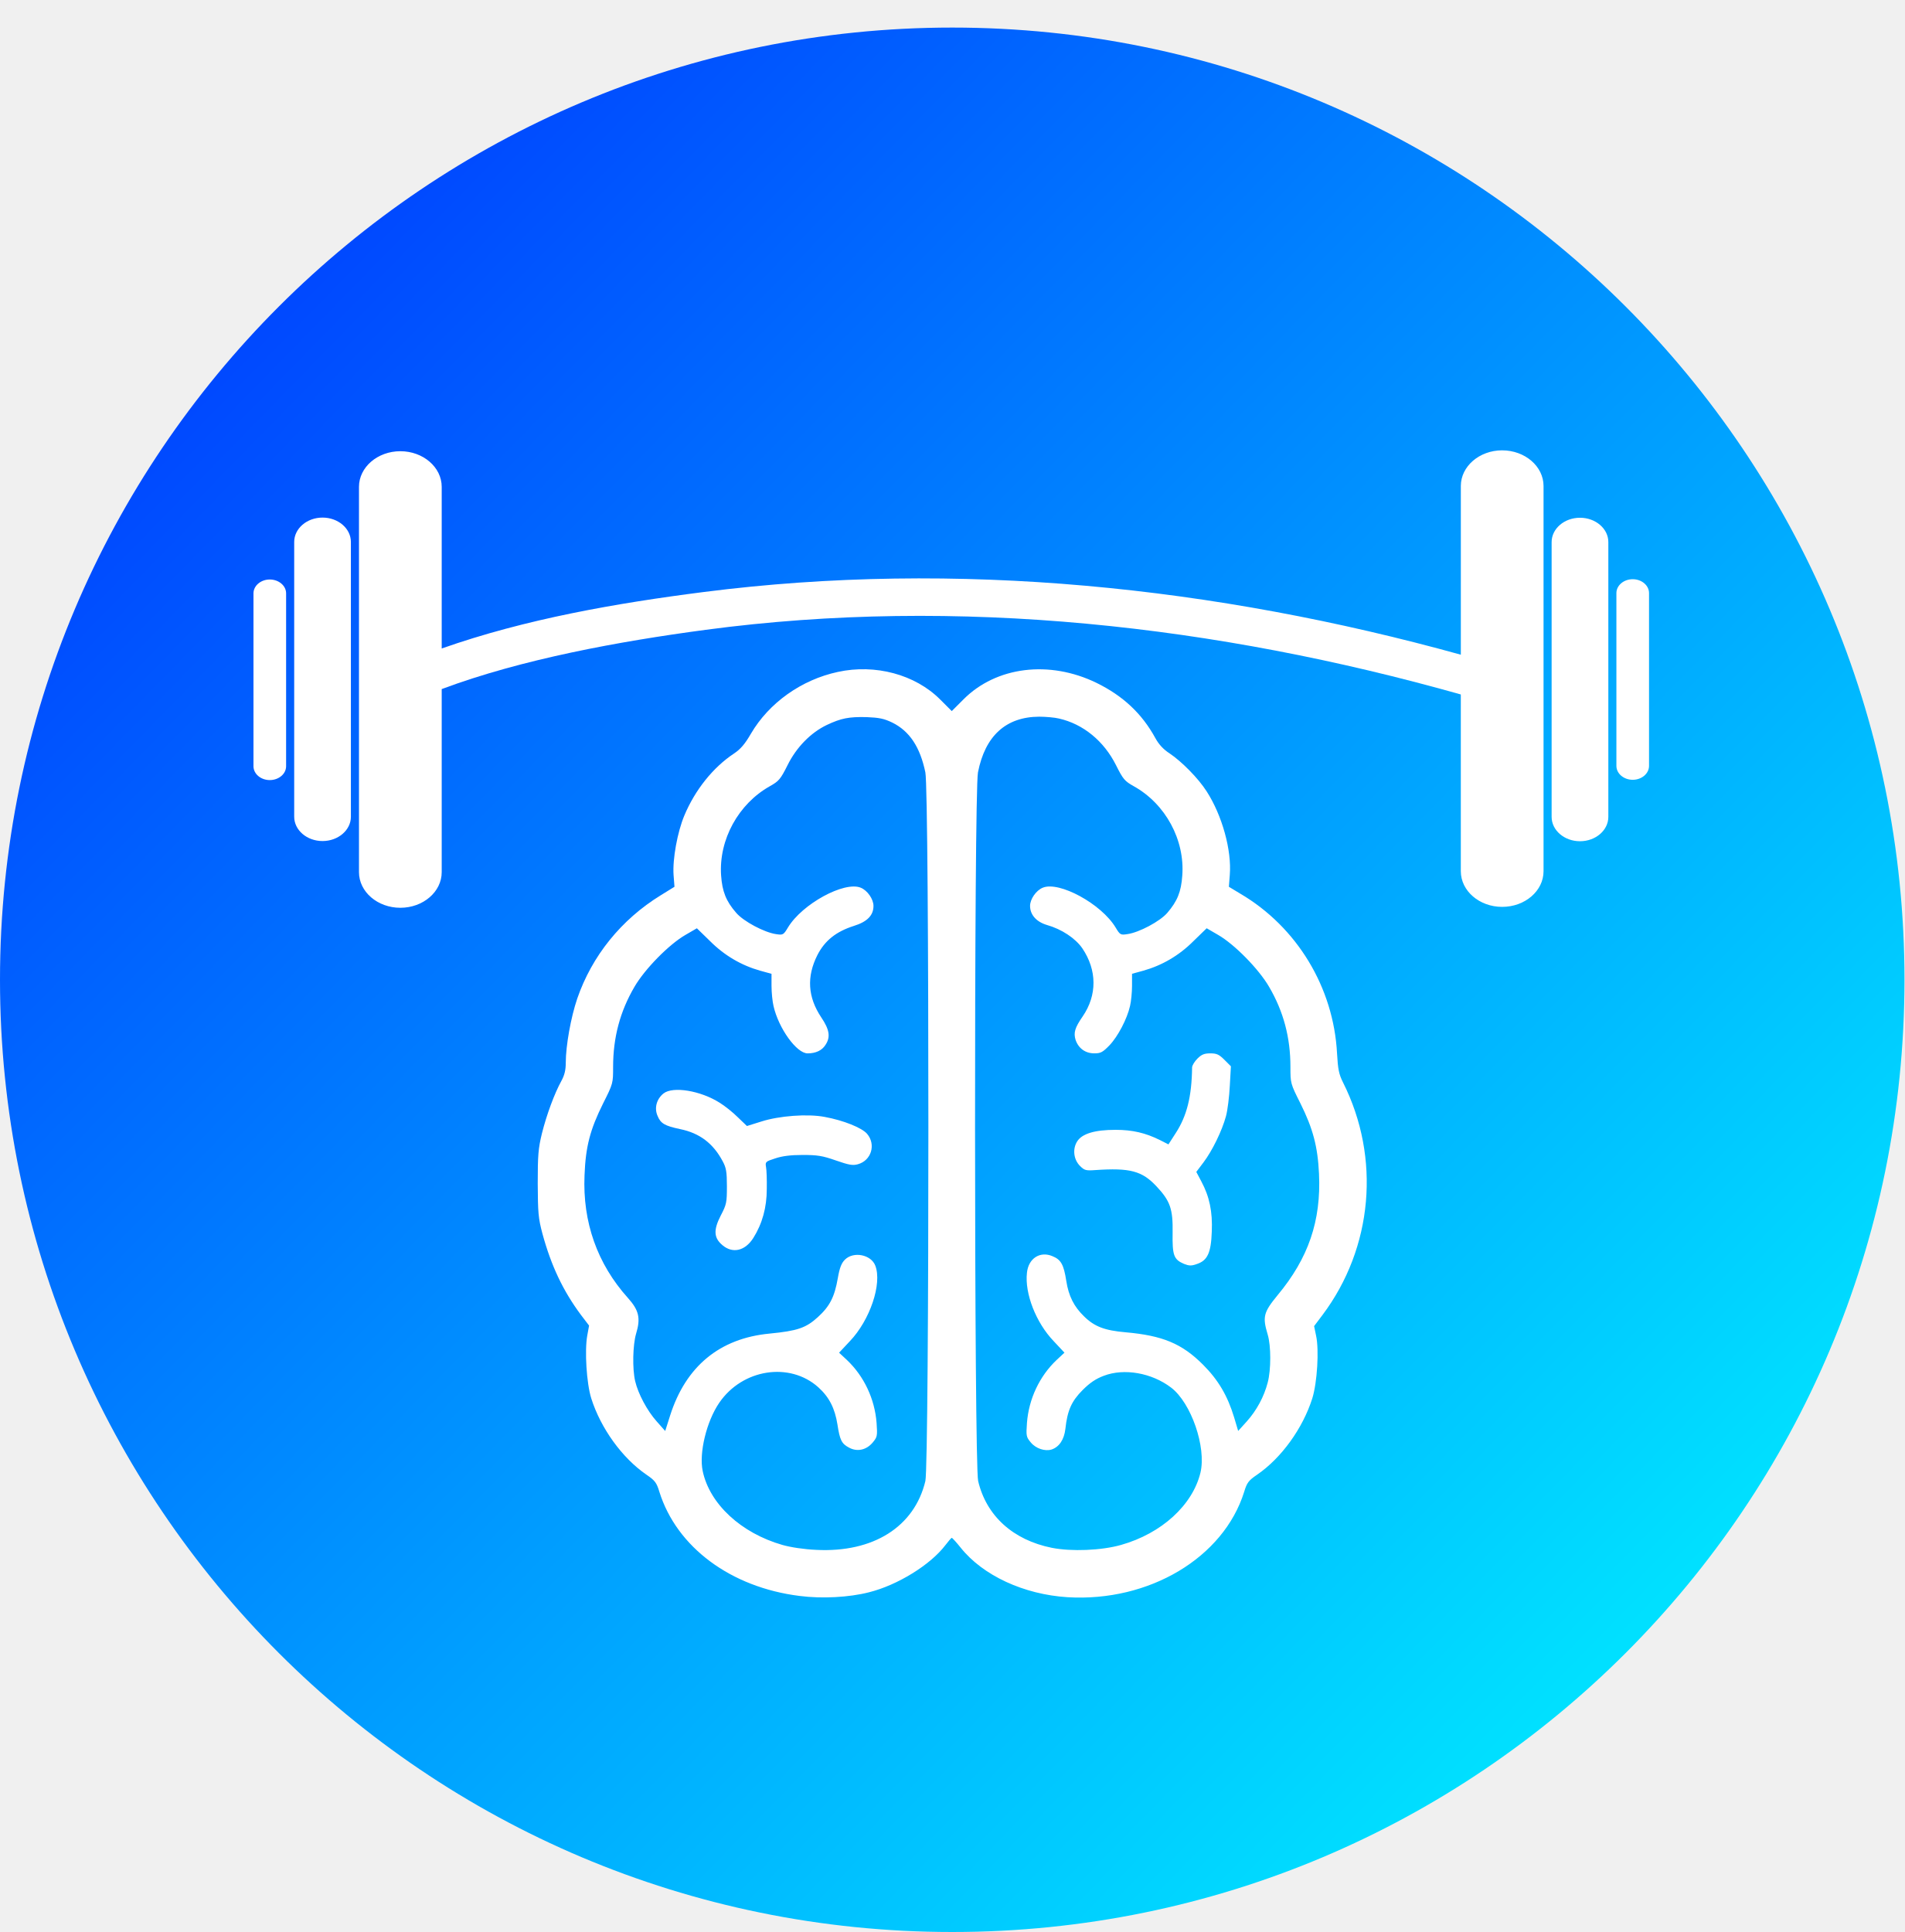
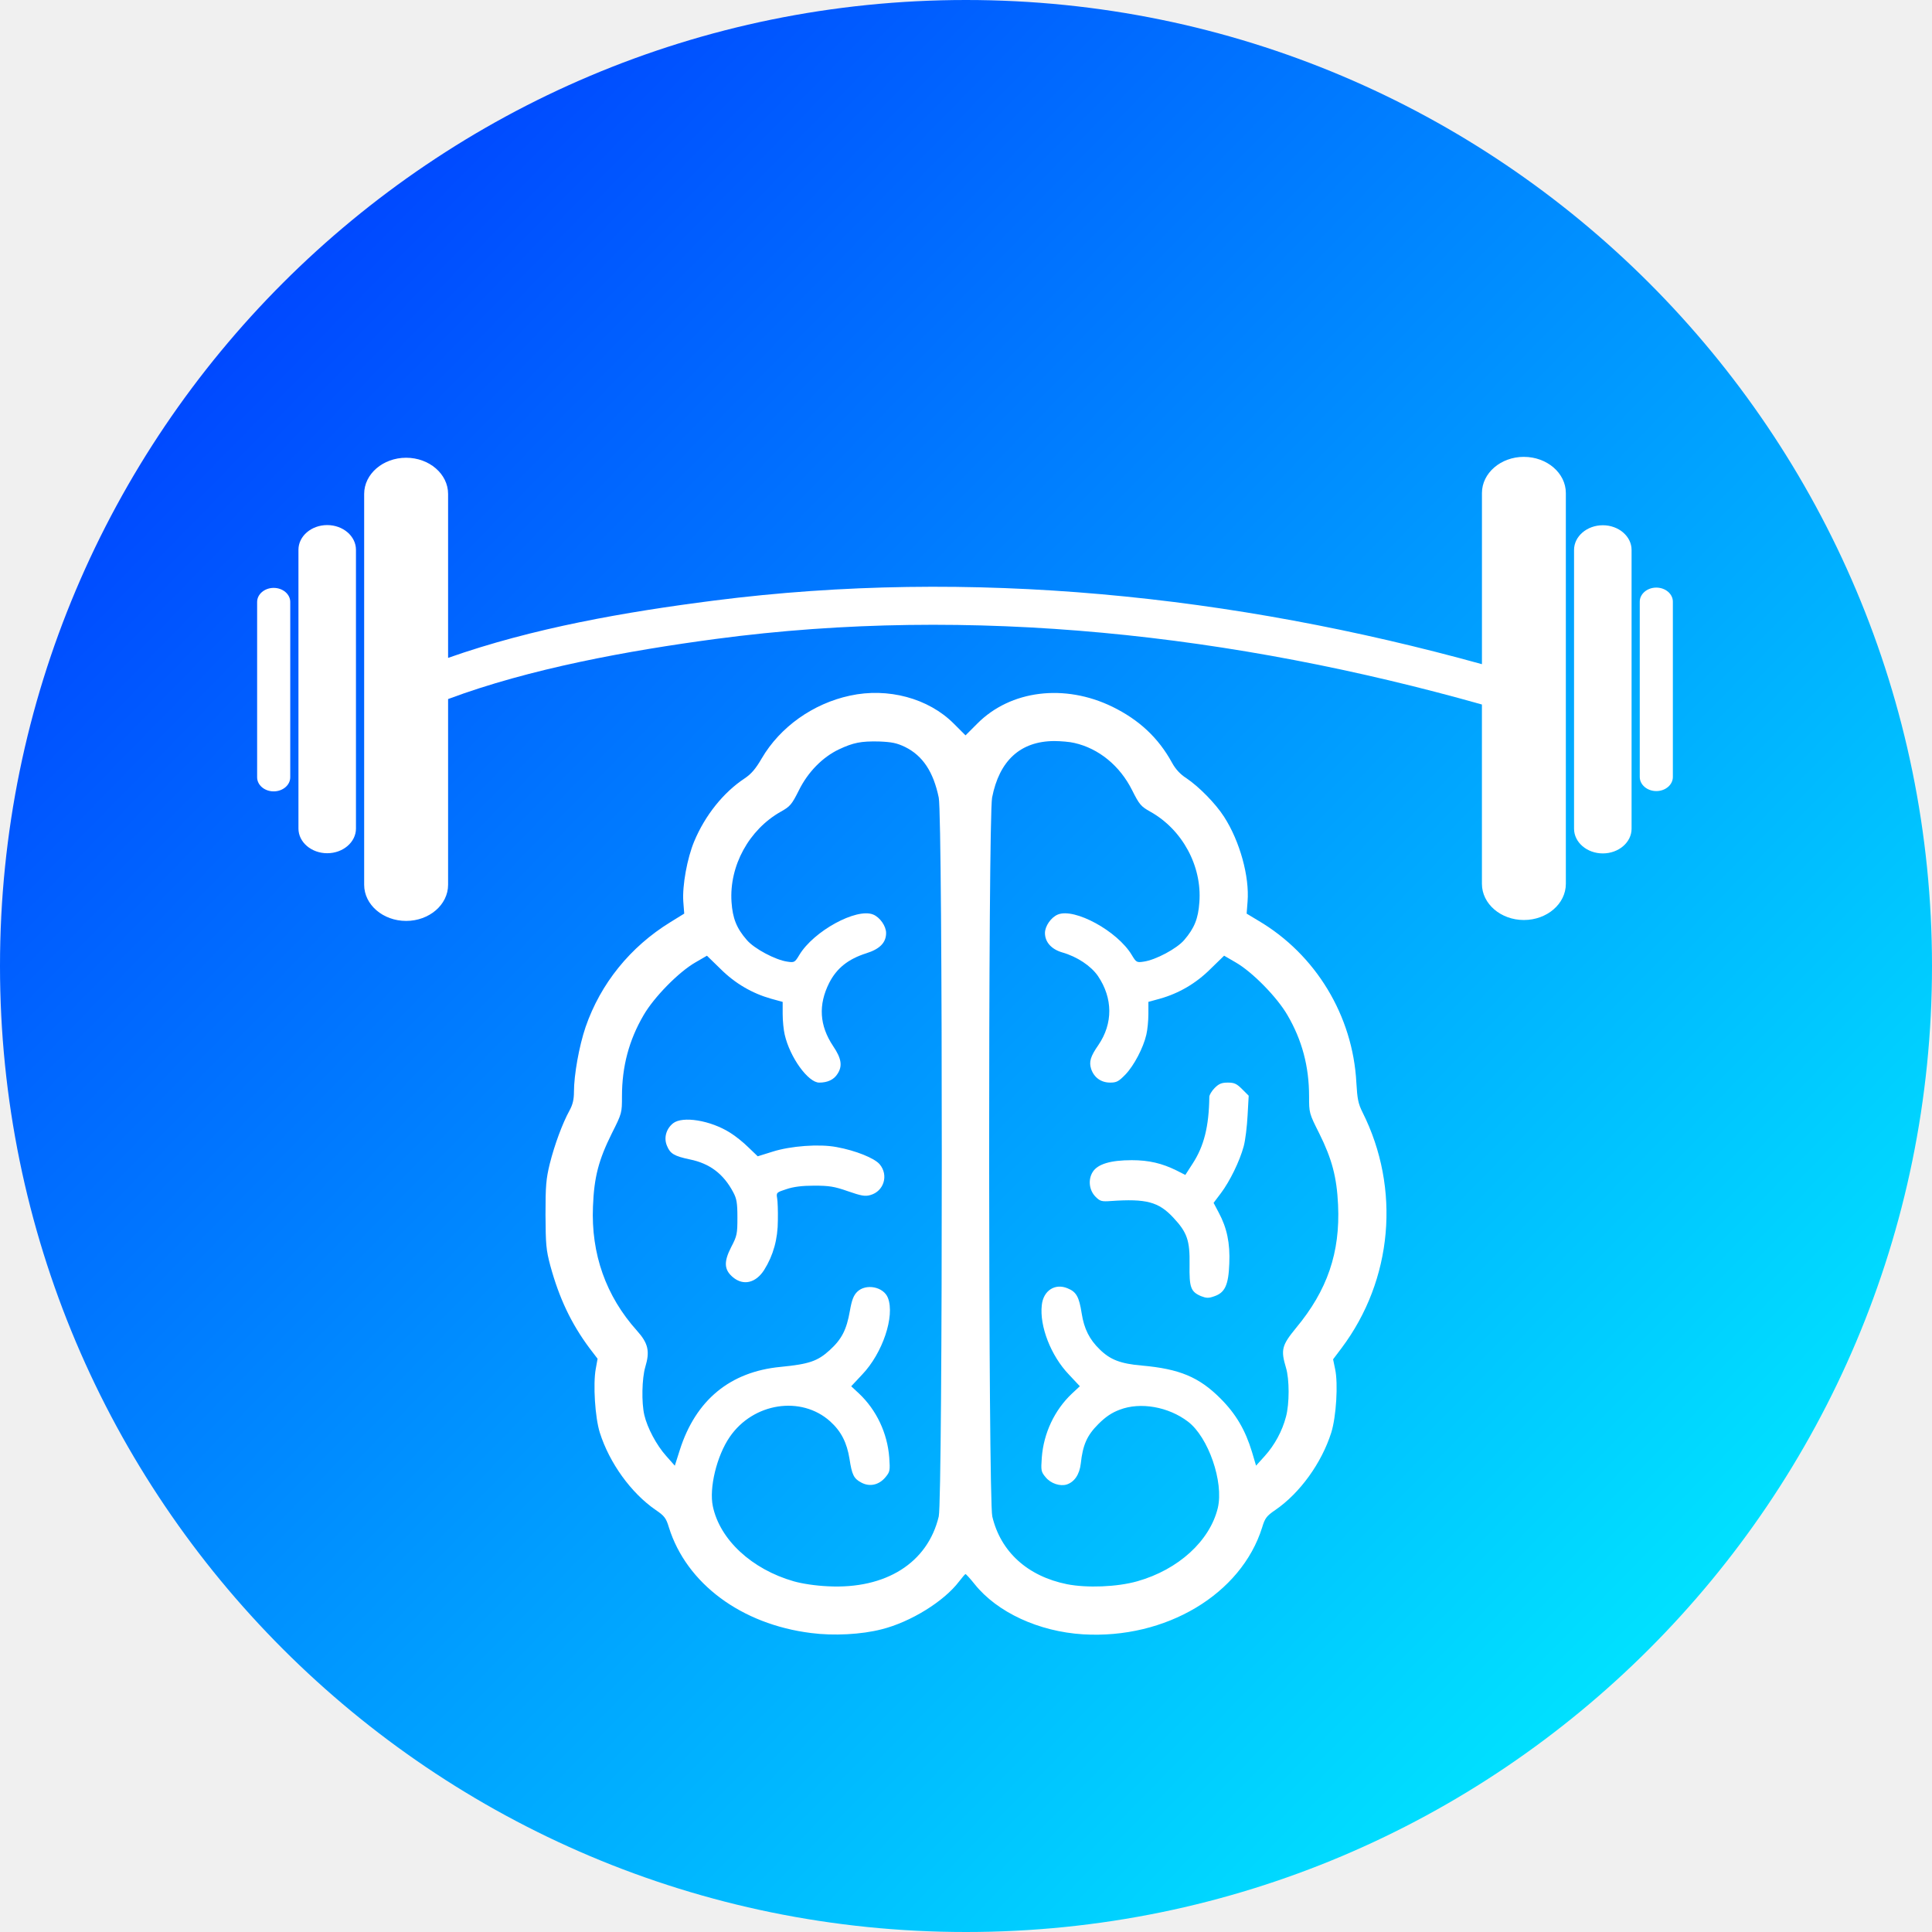
- <svg xmlns="http://www.w3.org/2000/svg" width="967" height="981" viewBox="0 0 967 981" fill="none">
-   <circle cx="483.5" cy="497.5" r="483.5" fill="url(#paint0_linear_0_1)" />
-   <path d="M425.39 341.186C406.901 345.159 390.446 356.9 381.292 372.528C378.243 377.799 376.021 380.387 372.697 382.605C362.067 389.632 352.913 401.094 347.459 414.129C343.947 422.542 341.451 436.226 342.004 444.269L342.466 450.276L335.439 454.62C315.472 466.914 300.585 485.313 293.096 507.039C289.859 516.563 287.271 530.983 287.271 539.579C287.271 543.369 286.622 545.957 285.054 548.824C281.543 555.202 277.565 565.928 275.16 575.538C273.313 583.119 273.034 586.539 273.034 600.964C273.125 615.846 273.313 618.53 275.439 626.481C279.878 642.753 285.886 655.418 294.943 667.621L299.104 673.076L298.18 678.16C296.795 685.832 297.81 702.378 300.215 710.055C305.025 725.216 315.838 740.286 328.228 748.79C332.572 751.748 333.404 752.854 334.794 757.477C343.577 785.582 371.033 806.01 405.977 810.358C417.257 811.835 431.124 811.099 441.201 808.511C455.713 804.903 472.447 794.552 480.027 784.567C481.6 782.532 482.985 780.868 483.264 780.868C483.543 780.868 485.573 783.085 487.795 785.861C499.075 800.002 519.873 809.617 542.062 811.007C583.481 813.504 621.287 790.945 631.735 757.482C633.12 752.859 633.952 751.748 638.3 748.795C650.691 740.291 661.504 725.221 666.314 710.06C668.81 702.109 669.825 685.466 668.252 678.256L667.237 673.355L671.489 667.717C697.098 633.605 701.167 587.934 681.937 549.661C679.81 545.409 679.349 543.004 678.882 534.87C677.127 501.402 658.545 470.709 629.791 453.793L623.966 450.281L624.428 444.274C625.443 431.7 620.546 414.043 612.687 401.84C608.435 395.183 600.022 386.679 593.827 382.518C590.777 380.575 588.372 377.987 586.617 374.75C579.777 362.268 570.162 353.302 556.756 346.736C532.812 335.087 505.818 338.415 489.176 355.149L483.259 361.065L477.343 355.149C464.678 342.48 444.433 337.025 425.39 341.186ZM453.033 366.885C461.817 371.229 467.18 379.276 469.859 392.215C471.893 401.922 471.893 743.239 469.859 752.022C464.313 775.226 443.418 788.443 414.481 786.967C408.195 786.688 401.538 785.673 397.286 784.47C376.3 778.463 360.306 763.672 356.795 746.938C354.852 737.785 358.738 721.7 365.208 712.272C376.949 695.077 400.984 691.378 415.501 704.413C421.047 709.406 423.914 715.139 425.208 723.273C426.41 731.132 427.334 733.071 431.032 735.014C435.193 737.323 439.907 736.308 443.144 732.426C445.453 729.651 445.549 729.098 445.087 722.537C444.164 710.334 438.709 698.775 430.018 690.55L426.045 686.851L431.499 681.027C441.759 670.305 447.954 651.815 444.443 642.662C442.317 637.025 433.351 635.264 429.003 639.612C427.247 641.368 426.324 643.682 425.395 649.045C423.731 658.564 421.326 663.282 415.227 668.828C409.219 674.283 404.967 675.764 390.73 677.15C365.4 679.555 348.204 693.792 340.253 718.751L337.757 726.611L333.414 721.71C328.608 716.346 323.986 707.66 322.504 701.281C321.023 694.995 321.302 682.883 322.966 677.246C325.371 669.295 324.448 665.322 318.806 659.03C303.269 641.734 295.78 620.56 296.795 596.803C297.348 582.104 299.662 573.504 306.223 560.286C311.307 550.209 311.307 550.026 311.307 541.705C311.307 526.823 314.818 513.6 322.124 501.118C327.3 492.152 339.691 479.488 348.103 474.678L353.837 471.349L360.585 477.915C367.887 485.216 376.487 490.209 386.006 492.893L391.74 494.466V500.57C391.74 503.898 392.201 508.521 392.755 510.83C395.342 522.2 404.496 534.865 410.042 534.865C414.202 534.865 417.343 533.388 419.104 530.613C421.783 526.64 421.23 522.85 416.978 516.563C410.138 506.303 409.489 495.947 415.034 484.947C418.825 477.549 424.558 473.023 433.524 470.156C440.364 468.03 443.51 464.793 443.51 459.988C443.51 456.568 440.46 452.128 437.04 450.743C428.719 447.323 407.271 458.973 400.061 470.988C397.844 474.687 397.565 474.87 394.053 474.317C388.137 473.485 377.507 467.847 373.808 463.499C368.632 457.583 366.689 452.59 366.136 444.456C364.933 426.337 374.919 408.218 390.821 399.252C395.443 396.664 396.275 395.741 399.878 388.53C404.409 379.377 411.711 371.984 419.844 368.098C427.146 364.678 430.936 363.937 439.907 364.12C446.376 364.389 448.781 364.851 453.033 366.885ZM537.714 364.851C550.008 367.626 560.547 376.313 566.65 388.516C570.258 395.726 571.09 396.65 575.712 399.238C591.797 408.203 601.691 426.51 600.301 444.63C599.748 452.763 597.805 457.573 592.721 463.49C589.022 467.833 578.392 473.475 572.475 474.307C568.964 474.86 568.685 474.678 566.468 470.979C559.257 458.959 537.81 447.314 529.488 450.733C526.068 452.119 523.019 456.558 523.019 459.978C523.019 464.509 526.256 468.112 531.614 469.685C539.104 471.811 546.04 476.433 549.551 481.517C557.04 492.609 557.131 505.279 549.739 516.092C545.761 521.825 545.02 524.413 546.131 528.016C547.608 532.359 551.124 534.855 555.65 534.855C558.887 534.855 559.902 534.302 563.327 530.786C567.579 526.347 572.293 517.381 573.774 510.815C574.327 508.506 574.789 503.884 574.789 500.555V494.452L580.522 492.879C590.046 490.199 598.642 485.207 605.943 477.9L612.692 471.335L618.42 474.663C626.833 479.473 639.224 492.138 644.399 501.104C651.701 513.586 655.217 526.804 655.217 541.691C655.217 550.012 655.217 550.195 660.301 560.272C666.679 573.119 669.084 582.181 669.729 596.048C670.84 619.901 664.366 638.853 648.651 657.713C641.533 666.404 640.979 668.622 643.659 677.587C645.414 683.321 645.414 695.615 643.659 702.085C641.812 709.204 638.021 716.231 633.028 721.777L628.68 726.587L626.646 719.747C623.317 708.747 618.603 700.704 610.835 692.936C600.114 682.21 590.311 678.145 571.451 676.481C560.912 675.558 555.737 673.614 550.465 668.439C545.289 663.446 542.605 658.083 541.408 650.411C540.114 642.09 538.728 639.593 534.38 637.838C528.093 635.158 522.177 638.949 521.436 646.25C520.234 656.698 525.967 671.58 535.03 681.012L540.484 686.837L536.506 690.536C527.815 698.761 522.36 710.319 521.436 722.522C520.975 729.088 521.066 729.641 523.38 732.412C525.967 735.558 530.59 737.034 533.918 736.019C537.805 734.725 540.296 731.027 540.946 725.572C541.961 716.144 544.087 711.431 549.729 705.788C553.428 702.09 556.477 700.055 560.45 698.578C570.806 694.6 584.856 697.102 594.654 704.586C604.823 712.354 612.591 734.817 609.536 747.756C605.559 764.211 589.844 778.631 569.229 784.456C559.152 787.323 543.991 787.876 534.096 785.933C514.313 781.955 500.816 769.66 496.655 752.003C494.621 743.311 494.529 402.831 496.564 392.196C500.171 373.706 510.71 364 527.627 363.908C530.965 363.927 535.496 364.298 537.714 364.851Z" fill="white" />
-   <path d="M336.92 555.202C333.409 557.977 332.115 562.6 333.87 566.573C335.443 570.454 337.478 571.657 345.333 573.321C355.313 575.356 362.158 580.623 366.963 589.685C368.719 592.922 369.089 595.048 369.089 602.349C369.089 610.579 368.907 611.594 365.948 617.232C362.158 624.629 362.437 628.602 366.872 632.301C372.047 636.645 378.334 635.168 382.495 628.602C387.026 621.392 389.335 613.162 389.335 603.735C389.426 599.112 389.243 594.119 388.964 592.643C388.502 589.964 388.685 589.776 393.587 588.203C397.098 587.001 401.446 586.448 407.454 586.448C414.943 586.448 417.531 586.818 424.371 589.223C431.028 591.532 432.966 591.902 435.559 591.166C442.399 589.319 444.895 581.181 440.272 575.726C437.685 572.677 428.349 568.886 418.733 567.131C410.042 565.466 395.621 566.577 386.655 569.439L379.258 571.748L374.635 567.313C372.139 564.817 367.978 561.488 365.39 559.916C355.592 553.72 341.634 551.503 336.92 555.202Z" fill="white" />
-   <path d="M607.973 537.544C606.492 539.026 605.289 541.056 605.289 541.984C605.102 556.866 602.61 566.669 596.968 575.356L593.274 581.084L588.93 578.867C581.629 575.26 575.063 573.691 566.468 573.691C555.838 573.691 549.455 575.635 546.963 579.516C544.467 583.403 545.116 588.853 548.44 592.09C550.566 594.216 551.398 594.495 556.112 594.124C573.678 592.922 579.873 594.495 587.266 602.446C594.202 609.843 595.587 613.908 595.4 625.928C595.217 637.39 595.958 639.516 601.133 641.739C603.721 642.753 604.924 642.845 607.699 641.83C613.062 640.074 614.909 636.193 615.28 625.466C615.741 615.207 614.077 607.53 610.013 599.949L607.425 595.048L611.124 590.146C615.563 584.23 620.46 574.245 622.495 566.755C623.327 563.706 624.159 556.77 624.438 551.315L624.991 541.426L621.662 538.097C618.978 535.418 617.781 534.86 614.544 534.86C611.484 534.86 610.099 535.418 607.973 537.544Z" fill="white" />
+ <svg xmlns="http://www.w3.org/2000/svg" width="967" height="967" viewBox="0 0 967 967" fill="none">
+   <circle cx="483.5" cy="483.5" r="483.5" fill="url(#paint0_linear_0_1)" />
+   <path d="M425.39 348.186C406.901 352.159 390.446 363.9 381.292 379.528C378.243 384.799 376.021 387.387 372.697 389.605C362.067 396.632 352.913 408.094 347.459 421.129C343.947 429.542 341.451 443.226 342.004 451.269L342.466 457.276L335.439 461.62C315.472 473.914 300.585 492.312 293.096 514.039C289.859 523.563 287.271 537.983 287.271 546.579C287.271 550.369 286.622 552.957 285.054 555.824C281.543 562.202 277.565 572.928 275.16 582.538C273.313 590.119 273.034 593.539 273.034 607.964C273.125 622.846 273.313 625.53 275.439 633.481C279.878 649.753 285.886 662.418 294.943 674.621L299.104 680.076L298.18 685.16C296.795 692.832 297.81 709.378 300.215 717.055C305.025 732.216 315.838 747.286 328.228 755.79C332.572 758.748 333.404 759.854 334.794 764.477C343.577 792.582 371.033 813.01 405.977 817.358C417.257 818.835 431.124 818.099 441.201 815.511C455.713 811.903 472.447 801.552 480.027 791.567C481.6 789.532 482.985 787.868 483.264 787.868C483.543 787.868 485.573 790.085 487.795 792.861C499.075 807.002 519.873 816.617 542.062 818.007C583.481 820.504 621.287 797.945 631.735 764.482C633.12 759.859 633.952 758.748 638.3 755.795C650.691 747.291 661.504 732.221 666.314 717.06C668.81 709.109 669.825 692.466 668.252 685.256L667.237 680.355L671.489 674.717C697.098 640.605 701.167 594.934 681.936 556.661C679.81 552.409 679.349 550.004 678.882 541.87C677.126 508.402 658.546 477.709 629.791 460.793L623.966 457.281L624.428 451.274C625.443 438.7 620.547 421.043 612.687 408.84C608.435 402.183 600.022 393.679 593.827 389.518C590.777 387.575 588.372 384.987 586.617 381.75C579.777 369.268 570.162 360.302 556.756 353.736C532.812 342.087 505.818 345.415 489.176 362.149L483.259 368.065L477.343 362.149C464.678 349.48 444.433 344.025 425.39 348.186ZM453.033 373.885C461.817 378.229 467.18 386.276 469.859 399.215C471.893 408.922 471.893 750.239 469.859 759.022C464.313 782.226 443.418 795.443 414.481 793.967C408.195 793.688 401.538 792.673 397.286 791.47C376.3 785.463 360.306 770.672 356.795 753.938C354.852 744.785 358.738 728.7 365.208 719.272C376.949 702.077 400.984 698.378 415.501 711.413C421.047 716.406 423.914 722.139 425.208 730.273C426.41 738.132 427.334 740.071 431.033 742.014C435.193 744.323 439.907 743.308 443.144 739.426C445.453 736.651 445.549 736.098 445.087 729.537C444.164 717.334 438.709 705.775 430.018 697.55L426.045 693.851L431.499 688.027C441.759 677.305 447.954 658.815 444.443 649.662C442.317 644.025 433.351 642.264 429.003 646.612C427.247 648.368 426.324 650.682 425.395 656.045C423.731 665.564 421.326 670.283 415.227 675.828C409.219 681.283 404.967 682.764 390.73 684.15C365.4 686.555 348.204 700.792 340.253 725.751L337.757 733.611L333.414 728.71C328.608 723.346 323.986 714.66 322.504 708.281C321.023 701.995 321.302 689.883 322.966 684.246C325.371 676.295 324.448 672.322 318.806 666.03C303.269 648.734 295.78 627.56 296.795 603.803C297.348 589.104 299.662 580.504 306.223 567.286C311.307 557.209 311.307 557.026 311.307 548.705C311.307 533.823 314.818 520.6 322.124 508.118C327.3 499.152 339.691 486.488 348.103 481.678L353.837 478.349L360.585 484.915C367.887 492.216 376.487 497.209 386.006 499.893L391.74 501.466V507.57C391.74 510.898 392.201 515.521 392.755 517.83C395.342 529.2 404.496 541.865 410.042 541.865C414.202 541.865 417.343 540.388 419.104 537.613C421.783 533.64 421.23 529.85 416.978 523.563C410.138 513.303 409.489 502.947 415.034 491.947C418.825 484.549 424.558 480.023 433.524 477.156C440.364 475.03 443.51 471.793 443.51 466.988C443.51 463.568 440.46 459.128 437.04 457.743C428.719 454.323 407.271 465.973 400.061 477.988C397.843 481.687 397.565 481.87 394.053 481.317C388.137 480.485 377.507 474.847 373.808 470.499C368.632 464.583 366.689 459.59 366.136 451.456C364.933 433.337 374.919 415.218 390.821 406.252C395.443 403.664 396.275 402.741 399.878 395.53C404.409 386.377 411.711 378.984 419.844 375.098C427.146 371.678 430.936 370.937 439.907 371.12C446.376 371.389 448.781 371.851 453.033 373.885ZM537.714 371.851C550.008 374.626 560.547 383.313 566.65 395.516C570.258 402.726 571.09 403.65 575.712 406.238C591.797 415.203 601.691 433.51 600.301 451.63C599.748 459.763 597.805 464.573 592.721 470.49C589.022 474.833 578.392 480.475 572.475 481.307C568.964 481.86 568.685 481.678 566.468 477.979C559.257 465.959 537.81 454.314 529.488 457.733C526.068 459.119 523.019 463.558 523.019 466.978C523.019 471.509 526.256 475.112 531.614 476.685C539.104 478.811 546.04 483.433 549.551 488.517C557.04 499.609 557.131 512.279 549.738 523.092C545.761 528.825 545.02 531.413 546.131 535.016C547.608 539.359 551.124 541.855 555.65 541.855C558.887 541.855 559.902 541.302 563.327 537.786C567.579 533.347 572.293 524.381 573.774 517.815C574.327 515.506 574.789 510.884 574.789 507.555V501.452L580.522 499.879C590.046 497.199 598.642 492.207 605.943 484.9L612.692 478.335L618.42 481.663C626.833 486.473 639.224 499.138 644.399 508.104C651.701 520.586 655.217 533.804 655.217 548.691C655.217 557.012 655.217 557.195 660.301 567.272C666.679 580.119 669.084 589.181 669.729 603.048C670.84 626.901 664.366 645.853 648.651 664.713C641.533 673.404 640.979 675.622 643.659 684.587C645.414 690.321 645.414 702.615 643.659 709.085C641.812 716.204 638.021 723.231 633.028 728.777L628.68 733.587L626.646 726.747C623.317 715.747 618.603 707.704 610.835 699.936C600.114 689.21 590.311 685.145 571.451 683.481C560.912 682.558 555.737 680.614 550.465 675.439C545.289 670.446 542.605 665.083 541.408 657.411C540.114 649.09 538.728 646.593 534.38 644.838C528.093 642.158 522.177 645.949 521.436 653.25C520.234 663.698 525.967 678.58 535.03 688.012L540.484 693.837L536.506 697.536C527.815 705.761 522.36 717.319 521.436 729.522C520.975 736.088 521.066 736.641 523.38 739.412C525.967 742.558 530.59 744.034 533.918 743.019C537.805 741.725 540.296 738.027 540.946 732.572C541.961 723.144 544.087 718.431 549.729 712.788C553.428 709.09 556.477 707.055 560.45 705.578C570.806 701.6 584.856 704.102 594.654 711.586C604.823 719.354 612.591 741.817 609.536 754.756C605.559 771.211 589.844 785.631 569.229 791.456C559.152 794.323 543.991 794.876 534.096 792.933C514.313 788.955 500.816 776.66 496.655 759.003C494.621 750.311 494.529 409.831 496.564 399.196C500.171 380.706 510.71 371 527.627 370.908C530.965 370.927 535.496 371.298 537.714 371.851Z" fill="white" />
+   <path d="M336.92 562.202C333.409 564.977 332.115 569.6 333.87 573.573C335.443 577.454 337.478 578.657 345.333 580.321C355.313 582.356 362.158 587.623 366.963 596.685C368.719 599.922 369.089 602.048 369.089 609.349C369.089 617.579 368.907 618.594 365.948 624.232C362.158 631.629 362.437 635.602 366.872 639.301C372.047 643.645 378.334 642.168 382.495 635.602C387.026 628.392 389.335 620.162 389.335 610.735C389.426 606.112 389.243 601.119 388.964 599.643C388.502 596.964 388.685 596.776 393.587 595.203C397.098 594.001 401.446 593.448 407.454 593.448C414.943 593.448 417.531 593.818 424.371 596.223C431.028 598.532 432.966 598.902 435.559 598.166C442.399 596.319 444.895 588.181 440.272 582.726C437.685 579.677 428.349 575.886 418.733 574.131C410.042 572.466 395.621 573.577 386.655 576.439L379.258 578.748L374.635 574.313C372.139 571.817 367.978 568.488 365.39 566.916C355.592 560.72 341.634 558.503 336.92 562.202Z" fill="white" />
+   <path d="M607.973 544.544C606.492 546.026 605.289 548.056 605.289 548.984C605.102 563.866 602.61 573.669 596.968 582.356L593.274 588.084L588.93 585.867C581.629 582.26 575.063 580.691 566.468 580.691C555.838 580.691 549.455 582.635 546.963 586.516C544.467 590.403 545.116 595.853 548.44 599.09C550.566 601.216 551.398 601.495 556.112 601.124C573.678 599.922 579.873 601.495 587.266 609.446C594.202 616.843 595.587 620.908 595.4 632.928C595.217 644.39 595.958 646.516 601.133 648.739C603.721 649.753 604.924 649.845 607.699 648.83C613.062 647.074 614.909 643.193 615.28 632.466C615.741 622.207 614.077 614.53 610.013 606.949L607.425 602.048L611.124 597.146C615.563 591.23 620.46 581.245 622.495 573.755C623.327 570.706 624.159 563.77 624.438 558.315L624.991 548.426L621.662 545.097C618.978 542.418 617.781 541.86 614.544 541.86C611.484 541.86 610.099 542.418 607.973 544.544Z" fill="white" />
  <path d="M163.774 262.811C155.831 262.811 149.38 268.358 149.38 275.169V414.702C149.38 421.513 155.831 427.054 163.774 427.054C171.712 427.054 178.168 421.503 178.168 414.702L178.163 275.169C178.158 268.358 171.707 262.811 163.774 262.811Z" fill="white" />
  <path d="M136.985 294.25C132.42 294.25 128.699 297.41 128.699 301.297V389.056C128.699 392.948 132.42 396.098 136.985 396.098C141.549 396.098 145.271 392.948 145.271 389.056L145.276 301.297C145.276 297.405 141.56 294.25 136.985 294.25Z" fill="white" />
  <path d="M762.733 228.664C751.161 228.664 741.74 236.789 741.74 246.765V332.435C617.42 297.988 486.176 284.13 357.308 300.605C313.066 306.262 266.807 314.285 224.278 329.284V247.212C224.278 237.24 214.853 229.111 203.275 229.111C191.696 229.111 182.271 237.236 182.271 247.212V442.849C182.271 452.825 191.696 460.936 203.275 460.936C214.853 460.936 224.278 452.826 224.278 442.849V349.891C265.023 334.652 314.596 325.633 358.198 319.812C486.571 302.678 618.093 317.7 741.727 352.623L741.732 442.378C741.732 452.369 751.158 460.479 762.725 460.479C774.313 460.479 783.734 452.369 783.734 442.378V246.778C783.734 236.797 774.309 228.673 762.725 228.673L762.733 228.664Z" fill="white" />
  <path d="M802.239 262.898C794.296 262.898 787.84 268.449 787.84 275.255V414.788C787.84 421.599 794.296 427.15 802.239 427.15C810.177 427.15 816.633 421.599 816.633 414.788V275.243C816.633 268.446 810.172 262.895 802.239 262.895V262.898Z" fill="white" />
  <path d="M829.012 294.102C824.448 294.102 820.727 297.262 820.727 301.149V388.893C820.727 392.785 824.448 395.95 829.012 395.95C833.587 395.95 837.298 392.785 837.298 388.893V301.149C837.298 297.263 833.582 294.102 829.012 294.102Z" fill="white" />
  <defs>
-     <linearGradient id="paint0_linear_0_1" x1="127" y1="158.5" x2="820.5" y2="836" gradientUnits="userSpaceOnUse">
+     <linearGradient id="paint0_linear_0_1" x1="127" y1="144.5" x2="820.5" y2="822" gradientUnits="userSpaceOnUse">
      <stop stop-color="#0047FF" />
      <stop offset="1" stop-color="#00E0FF" />
    </linearGradient>
  </defs>
</svg>
